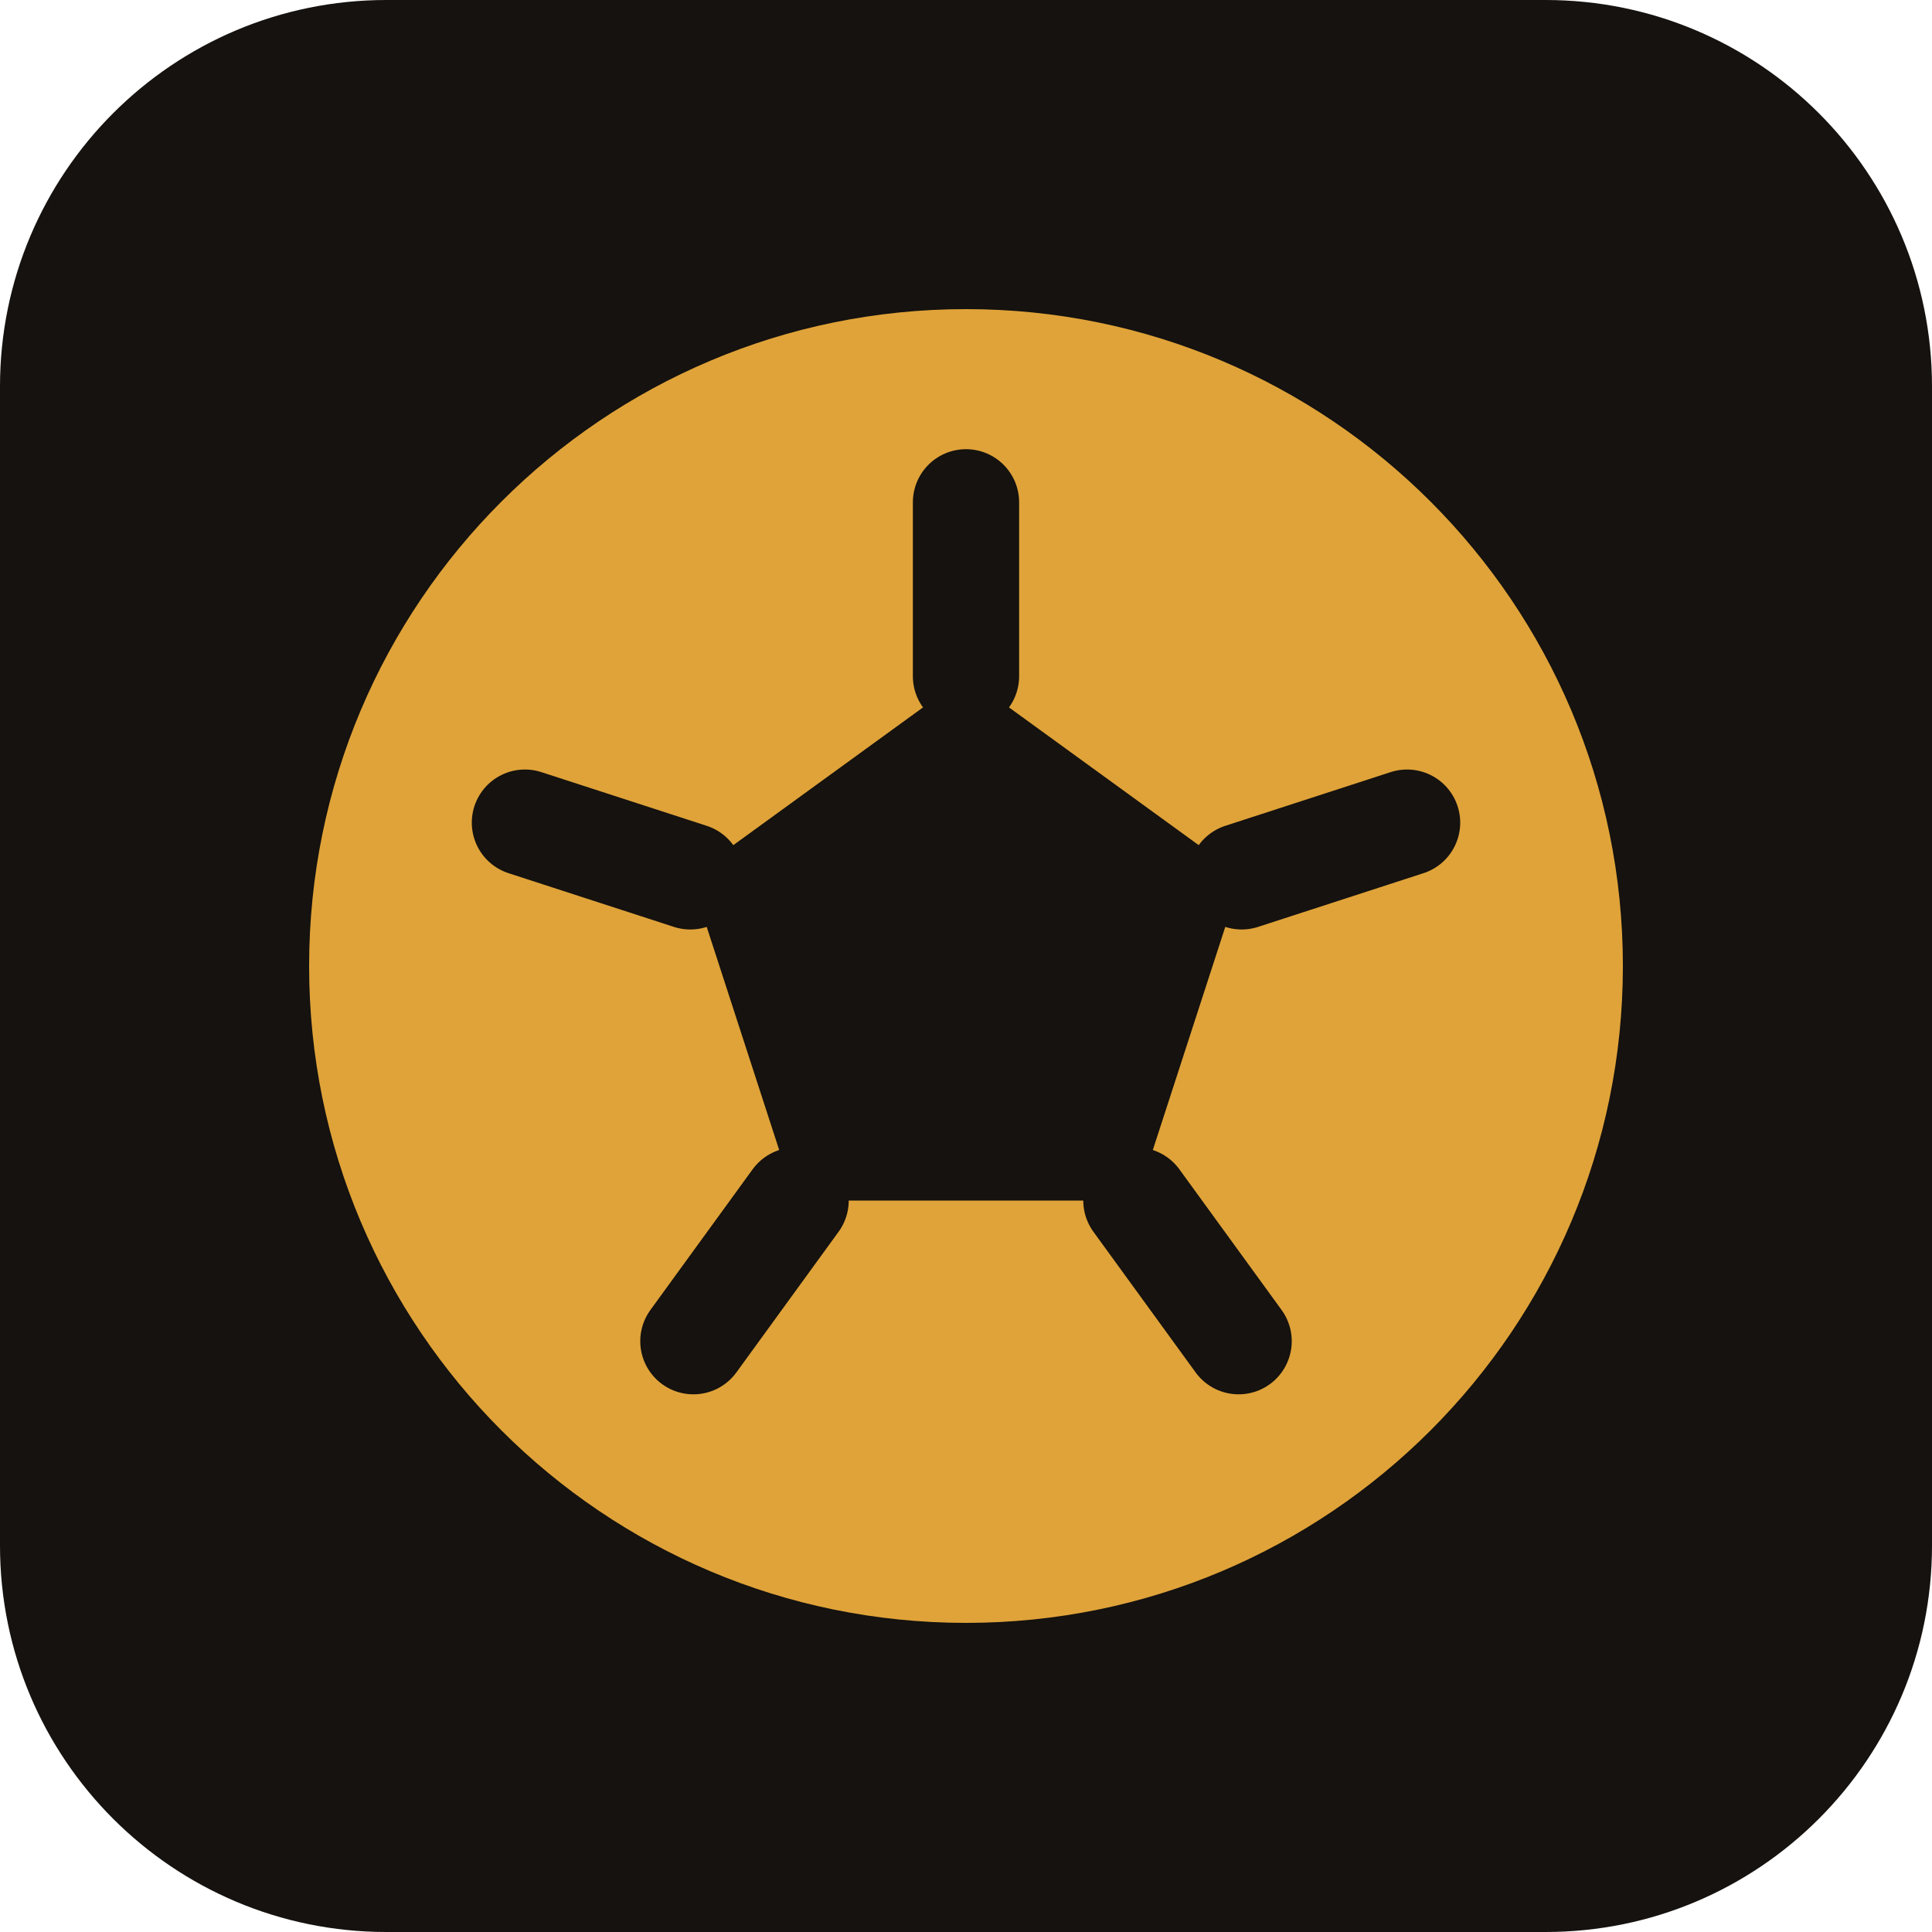
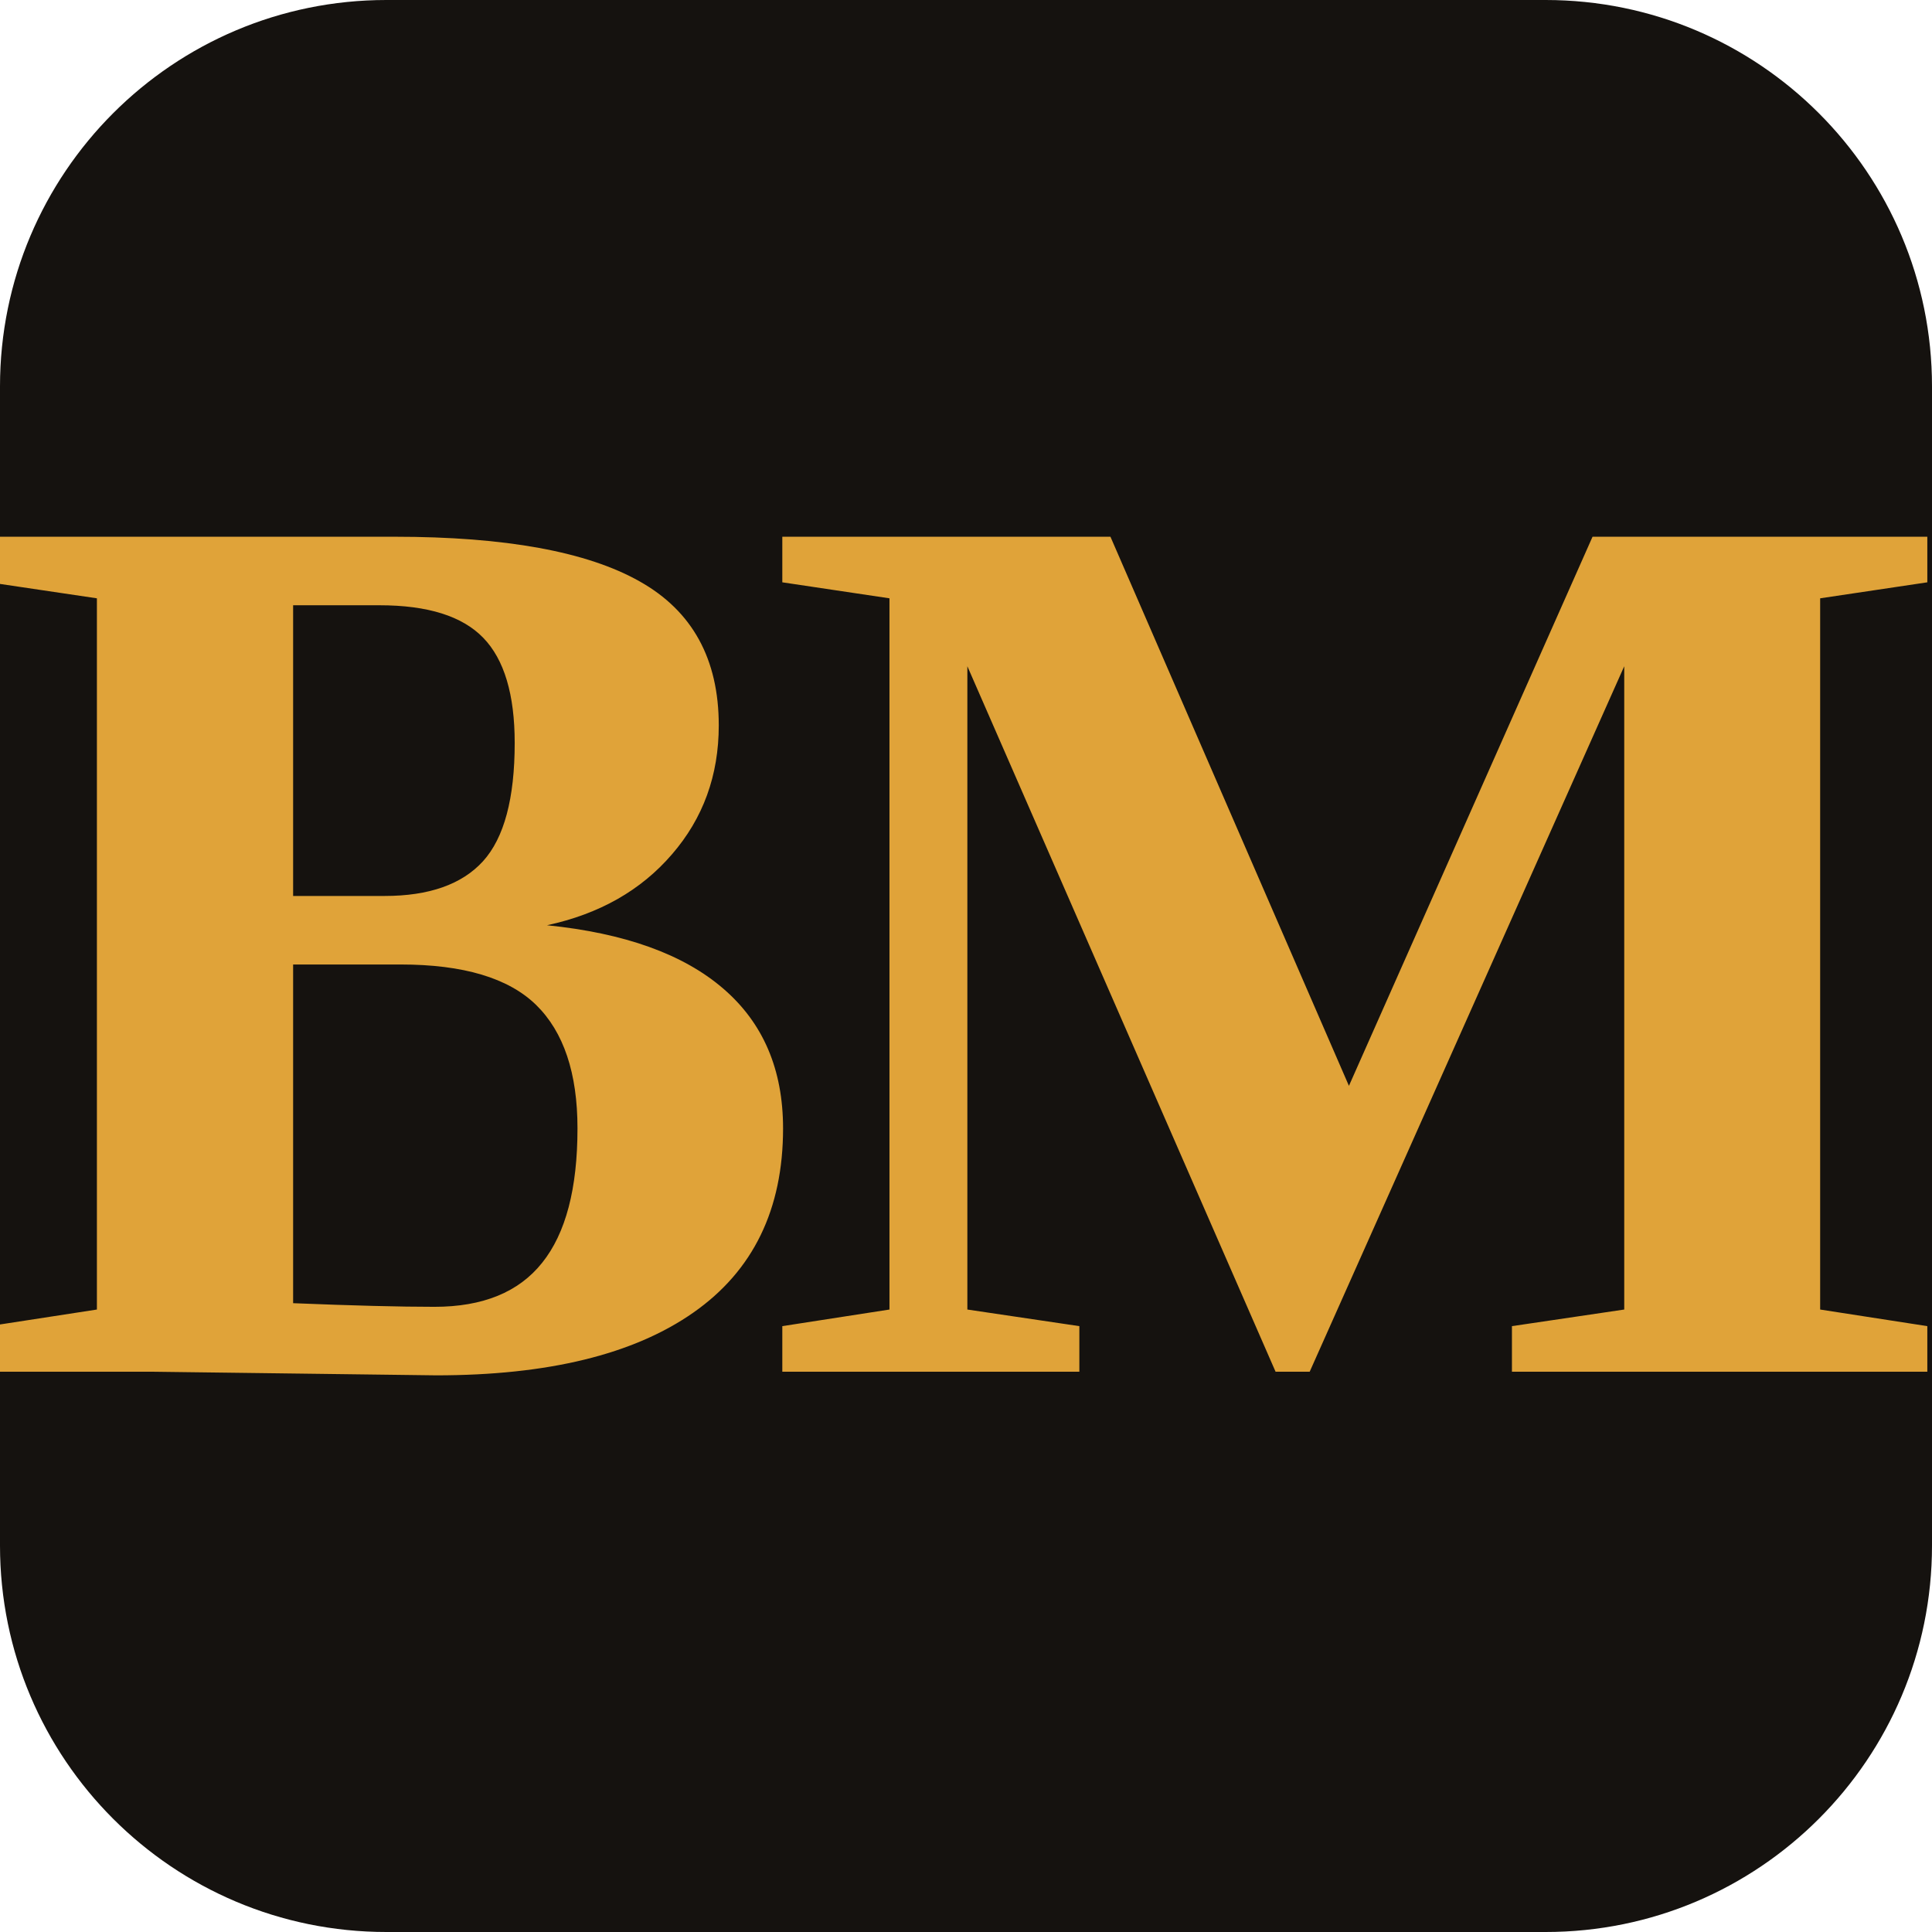
<svg xmlns="http://www.w3.org/2000/svg" viewBox="0 0 100 100">
  <rect width="100" height="100" rx="20" fill="#15120f" />
-   <circle cx="50" cy="50" r="34" fill="#e0a339" />
-   <g stroke="#15120f" stroke-width="5.5" stroke-linecap="round">
-     <line x1="50.00" y1="35.00" x2="50.00" y2="26.00" />
-     <line x1="64.27" y1="45.36" x2="72.83" y2="42.58" />
-     <line x1="58.82" y1="62.14" x2="64.11" y2="69.42" />
-     <line x1="41.18" y1="62.14" x2="35.89" y2="69.42" />
-     <line x1="35.73" y1="45.36" x2="27.17" y2="42.58" />
-   </g>
-   <polygon points="50.00,35.00 64.27,45.36 58.82,62.14 41.18,62.14 35.73,45.36" fill="#15120f" />
+   <text x="50" y="71" text-anchor="middle" font-family="Georgia, 'Times New Roman', serif" font-weight="700" font-size="66" letter-spacing="-3" fill="#e0a339">BM</text>
</svg>
